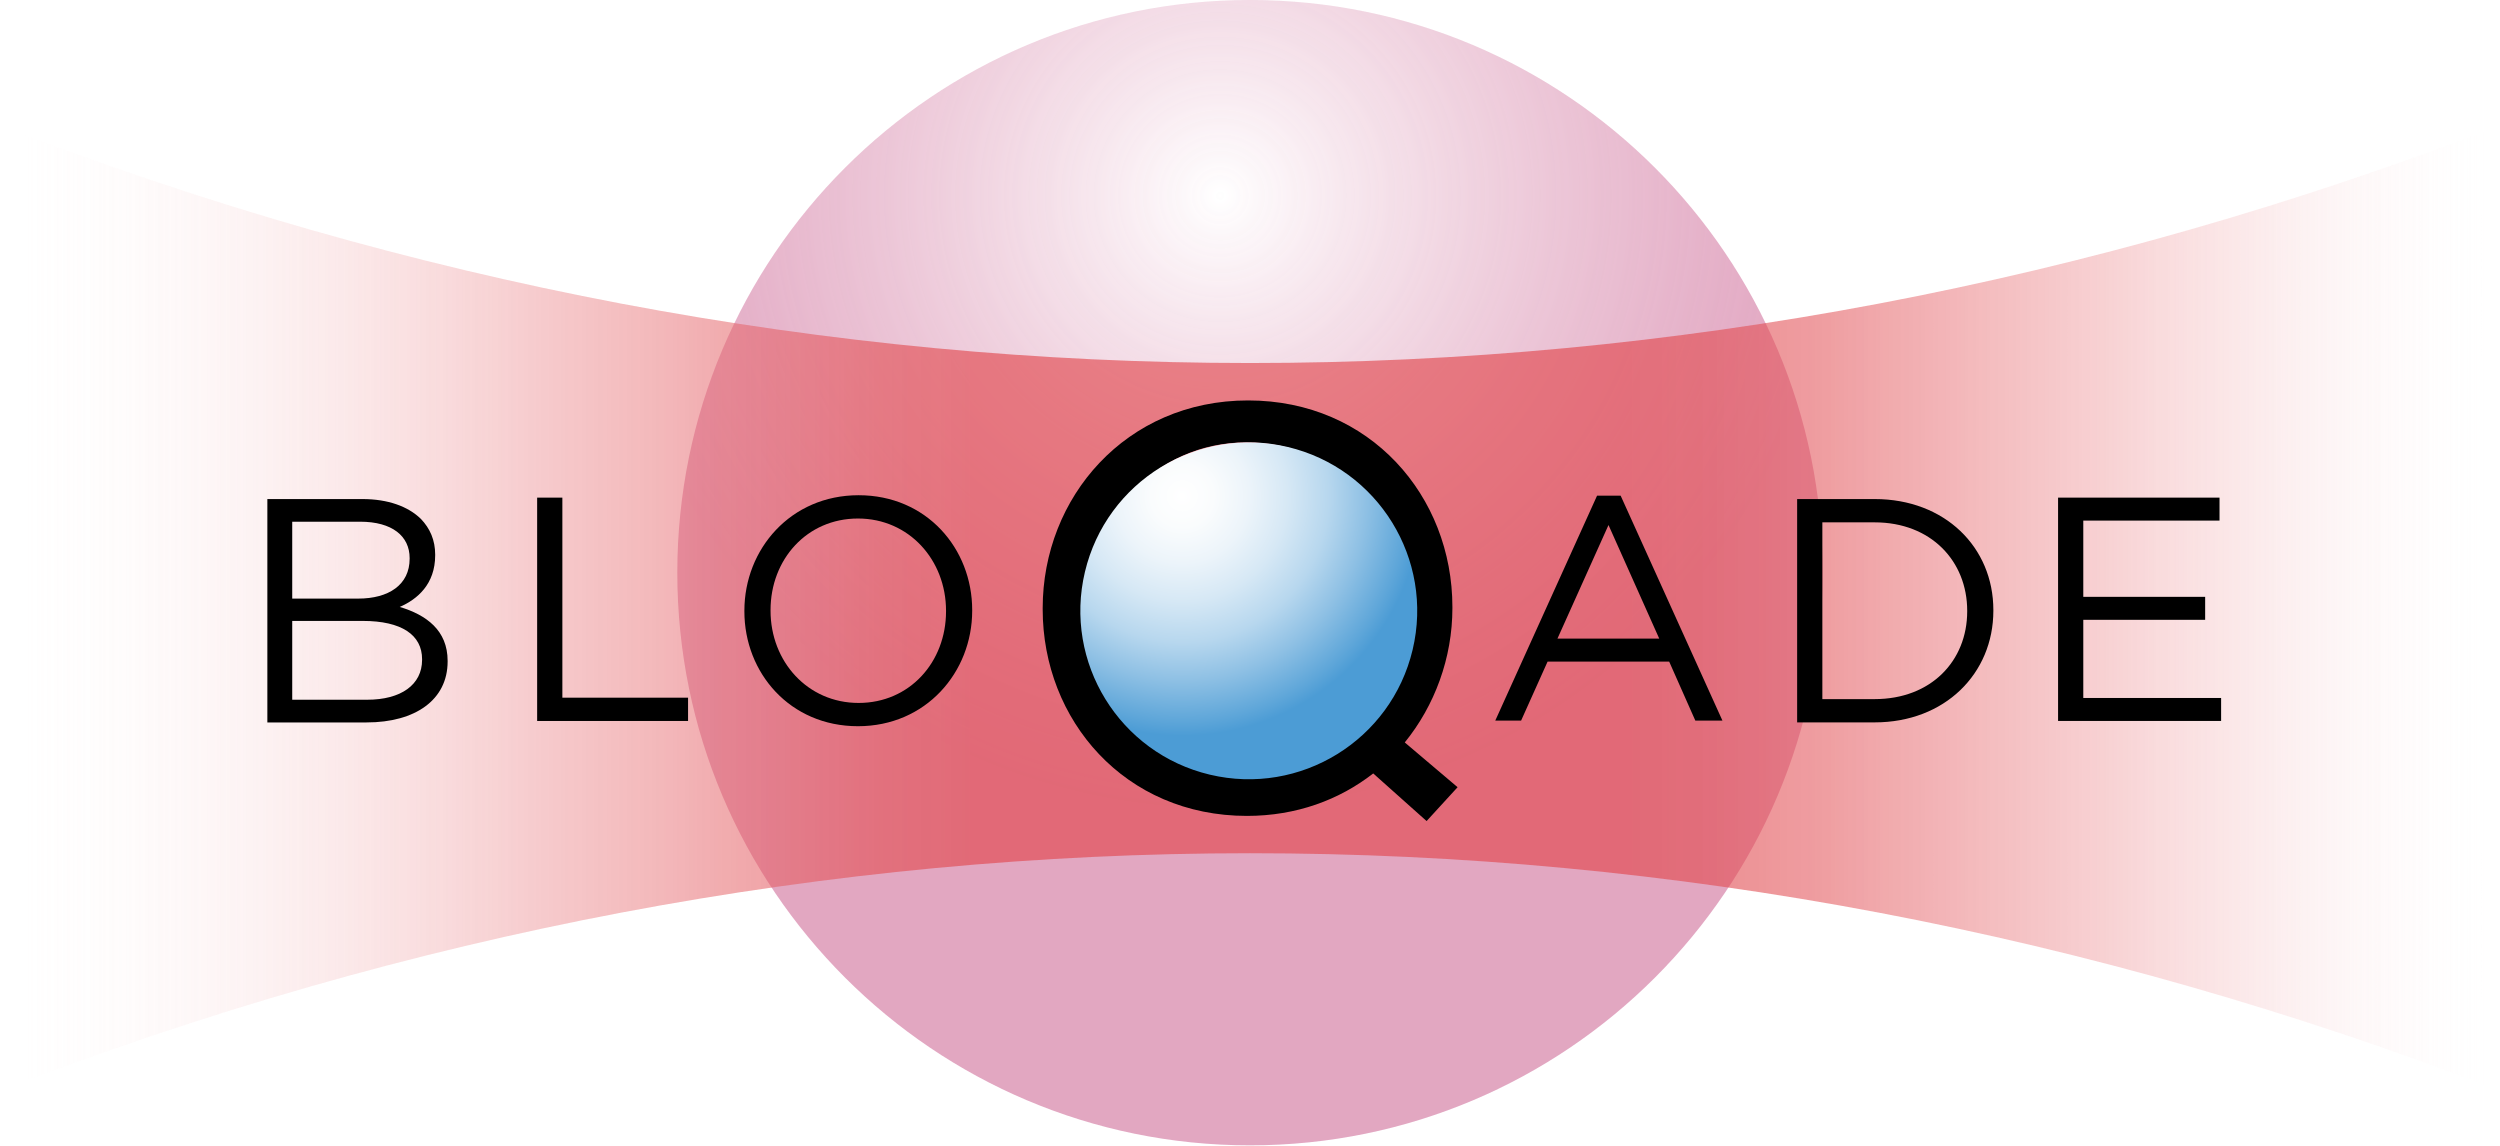
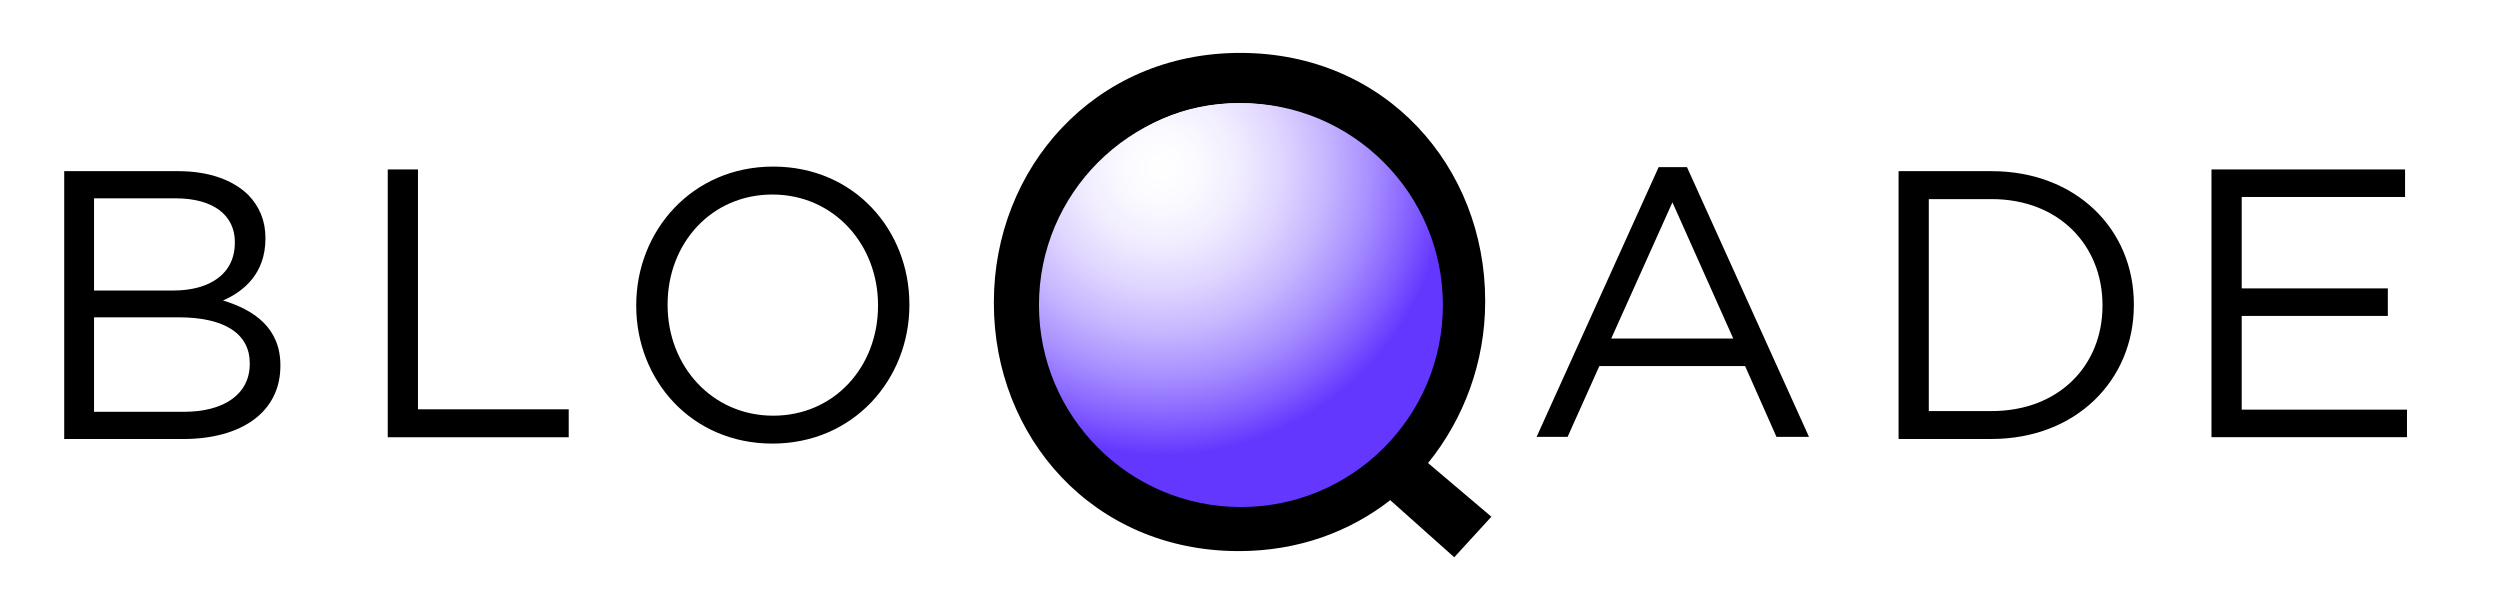
- <svg xmlns="http://www.w3.org/2000/svg" viewBox="0 0 926 424.23">
-   <defs>
-     <style>.f{fill:url(#e);}.g{fill:url(#d);opacity:.64;}.h{fill:url(#c);opacity:.69;}</style>
-     <radialGradient id="c" cx="451.93" cy="72.49" fx="451.93" fy="72.49" r="294.56" gradientTransform="matrix(1, 0, 0, 1, 0, 0)" gradientUnits="userSpaceOnUse">
-       <stop offset="0" stop-color="#fff" />
-       <stop offset=".34" stop-color="#e5b1c8" stop-opacity=".87" />
-       <stop offset=".77" stop-color="#c2477f" stop-opacity=".7" />
-     </radialGradient>
-     <linearGradient id="d" x1="0" y1="225.25" x2="926" y2="225.25" gradientTransform="matrix(1, 0, 0, 1, 0, 0)" gradientUnits="userSpaceOnUse">
-       <stop offset="0" stop-color="#fff" stop-opacity="0" />
-       <stop offset=".01" stop-color="#fdf6f6" stop-opacity=".05" />
-       <stop offset=".12" stop-color="#f3b8ba" stop-opacity=".38" />
-       <stop offset=".21" stop-color="#eb878b" stop-opacity=".65" />
-       <stop offset=".29" stop-color="#e56469" stop-opacity=".84" />
-       <stop offset=".35" stop-color="#e24f54" stop-opacity=".96" />
-       <stop offset=".39" stop-color="#e1474d" />
-       <stop offset=".65" stop-color="#e1474d" />
-       <stop offset=".68" stop-color="#e14b51" stop-opacity=".98" />
-       <stop offset=".73" stop-color="#e3585d" stop-opacity=".91" />
-       <stop offset=".78" stop-color="#e76d72" stop-opacity=".79" />
-       <stop offset=".84" stop-color="#ec8a8e" stop-opacity=".63" />
-       <stop offset=".9" stop-color="#f2b0b3" stop-opacity=".42" />
-       <stop offset=".96" stop-color="#f9dedf" stop-opacity=".18" />
-       <stop offset="1" stop-color="#fff" stop-opacity="0" />
-     </linearGradient>
-     <radialGradient id="e" cx="437.85" cy="183.69" fx="437.85" fy="183.69" r="88.87" gradientTransform="translate(575.68 -276.06) rotate(76.63)" gradientUnits="userSpaceOnUse">
-       <stop offset="0" stop-color="#fff" />
-       <stop offset=".13" stop-color="#fafcfd" />
-       <stop offset=".28" stop-color="#ecf4fa" />
-       <stop offset=".44" stop-color="#d6e8f5" />
-       <stop offset=".61" stop-color="#b7d7ee" />
-       <stop offset=".77" stop-color="#8ec0e4" />
-       <stop offset=".94" stop-color="#5ea6d9" />
-       <stop offset="1" stop-color="#4c9cd5" />
-     </radialGradient>
-   </defs>
-   <g id="a" />
-   <g id="b">
+ <svg xmlns="http://www.w3.org/2000/svg" version="1.1" id="Layer_1" x="0px" y="0px" viewBox="0 0 612 146.91" style="enable-background:new 0 0 612 146.91;" xml:space="preserve">
+   <style type="text/css">
+ 	.st0{fill:url(#SVGID_1_);}
+ </style>
+   <g>
    <g>
-       <circle class="h" cx="463" cy="212.12" r="212.12" />
-       <path class="g" d="M926,404.02h0c-303.81-117.31-622.19-117.31-926,0H0V46.48H0c303.81,117.31,622.19,117.31,926,0h0V404.02Z" />
+       <path d="M15.72,41.9h27.91c7.49,0,13.39,2.15,17.14,5.81c2.71,2.81,4.21,6.28,4.21,10.49v0.19c0,8.52-5.24,12.93-10.39,15.17    c7.77,2.34,14.05,6.84,14.05,15.83v0.19c0,11.24-9.46,17.89-23.79,17.89H15.72V41.9z M57.49,59.23c0-6.46-5.15-10.68-14.52-10.68    H23.02v22.57h19.39c8.9,0,15.08-4.03,15.08-11.71V59.23z M43.72,77.68h-20.7v23.13h22.01c9.93,0,16.11-4.4,16.11-11.71v-0.19    C61.14,81.8,55.15,77.68,43.72,77.68z" />
+       <path d="M94.92,41.48h7.4v58.72h36.9v6.84h-44.3V41.48z" />
+       <path d="M155.75,74.87v-0.19c0-18.07,13.58-33.9,33.53-33.9c19.95,0,33.34,15.64,33.34,33.72v0.19c0,18.08-13.58,33.9-33.53,33.9    C169.14,108.58,155.75,92.94,155.75,74.87z M214.94,74.87v-0.19c0-14.89-10.86-27.06-25.85-27.06s-25.66,11.99-25.66,26.88v0.19    c0,14.89,10.86,27.07,25.85,27.07S214.94,89.76,214.94,74.87z" />
+       <path d="M406.04,40.91h6.93l29.87,66.03h-7.96l-7.68-17.33h-35.68l-7.77,17.33h-7.59L406.04,40.91z M424.3,82.87l-14.89-33.34    l-14.98,33.34H424.3z" />
+       <path d="M464.77,41.9h22.76c20.6,0,34.84,14.14,34.84,32.59v0.19c0,18.45-14.23,32.78-34.84,32.78h-22.76V41.9z M472.17,48.74    v51.89h15.36c16.58,0,27.16-11.24,27.16-25.76v-0.19c0-14.52-10.58-25.94-27.16-25.94H472.17z" />
+       <path d="M541.37,41.48h47.39v6.74h-39.99v22.38h35.77v6.74h-35.77v22.94h40.46v6.74h-47.86V41.48z" />
      <g>
-         <path d="M99.02,184.85h35.22c9.45,0,16.9,2.72,21.63,7.33,3.43,3.55,5.32,7.92,5.32,13.24v.24c0,10.76-6.62,16.31-13.12,19.15,9.81,2.95,17.73,8.63,17.73,19.97v.24c0,14.18-11.94,22.57-30.02,22.57h-36.75v-82.72Zm52.71,21.86c0-8.16-6.5-13.47-18.32-13.47h-25.17v28.48h24.46c11.23,0,19.03-5.08,19.03-14.77v-.24Zm-17.37,23.28h-26.12v29.19h27.77c12.53,0,20.33-5.55,20.33-14.77v-.24c0-8.98-7.56-14.18-21.98-14.18Z" />
-         <path d="M198.96,184.32h9.34v74.1h46.56v8.63h-55.9v-82.72Z" />
-         <path d="M275.72,226.45v-.24c0-22.81,17.13-42.78,42.31-42.78s42.07,19.74,42.07,42.54v.24c0,22.81-17.14,42.78-42.31,42.78s-42.07-19.74-42.07-42.54Zm74.69,0v-.24c0-18.79-13.71-34.15-32.62-34.15s-32.38,15.13-32.38,33.92v.24c0,18.79,13.71,34.15,32.62,34.15s32.38-15.13,32.38-33.92Z" />
-         <path d="M591.54,183.6h8.75l37.7,83.31h-10.04l-9.69-21.86h-45.03l-9.81,21.86h-9.57l37.7-83.31Zm23.04,52.94l-18.79-42.07-18.91,42.07h37.7Z" />
-         <path d="M665.66,184.85h28.72c26,0,43.96,17.84,43.96,41.12v.24c0,23.28-17.96,41.36-43.96,41.36h-28.72v-82.72Zm9.34,8.63v65.47h19.38c20.92,0,34.27-14.18,34.27-32.5v-.24c0-18.32-13.35-32.73-34.27-32.73h-19.38Z" />
-         <path d="M762.31,184.32h59.8v8.51h-50.46v28.24h45.14v8.51h-45.14v28.95h51.05v8.51h-60.39v-82.72Z" />
-         <g>
-           <path d="M528.41,304.12l-19.77-17.64c-12.54,9.78-28.48,15.73-46.76,15.73-45.27,0-75.67-35.5-75.67-76.52v-.43c0-41.02,30.82-76.94,76.09-76.94s75.67,35.5,75.67,76.52v.42c0,18.49-6.59,36.14-17.64,49.74l19.56,16.58-11.48,12.54Zm-31.67-28.48l-27.85-23.81,11.27-12.54,27.84,25.29c8.08-10.63,12.54-24.02,12.54-38.89v-.43c0-33.79-24.65-61.42-58.66-61.42s-58.24,27.21-58.24,61v.42c0,33.8,24.65,61.43,58.66,61.43,13.18,0,25.08-4.04,34.44-11.05Z" />
-           <circle class="f" cx="462.51" cy="226.22" r="62.38" transform="translate(135.51 623.91) rotate(-76.63)" />
-         </g>
+         <path d="M356,136.42l-15.67-13.98c-9.94,7.75-22.57,12.47-37.06,12.47c-35.88,0-59.97-28.13-59.97-60.64v-0.34     c0-32.51,24.42-60.98,60.3-60.98s59.97,28.13,59.97,60.64v0.34c0,14.66-5.22,28.64-13.98,39.42l15.5,13.14L356,136.42z      M330.9,113.85l-22.07-18.87l8.93-9.94l22.07,20.04c6.4-8.42,9.94-19.03,9.94-30.82v-0.34c0-26.78-19.54-48.68-46.49-48.68     c-26.95,0-46.15,21.56-46.15,48.34v0.34c0,26.79,19.54,48.68,46.49,48.68C314.06,122.6,323.49,119.41,330.9,113.85z" />
+         <radialGradient id="SVGID_1_" cx="284.238" cy="40.978" r="70.431" gradientUnits="userSpaceOnUse">
+           <stop offset="0" style="stop-color:#FFFFFF" />
+           <stop offset="0.126" style="stop-color:#FBFAFF" />
+           <stop offset="0.268" style="stop-color:#F1EDFF" />
+           <stop offset="0.417" style="stop-color:#E0D6FF" />
+           <stop offset="0.571" style="stop-color:#C7B7FF" />
+           <stop offset="0.729" style="stop-color:#A88FFF" />
+           <stop offset="0.887" style="stop-color:#825EFF" />
+           <stop offset="1" style="stop-color:#6437FF" />
+         </radialGradient>
+         <circle class="st0" cx="303.78" cy="74.68" r="49.44" />
      </g>
    </g>
  </g>
</svg>
